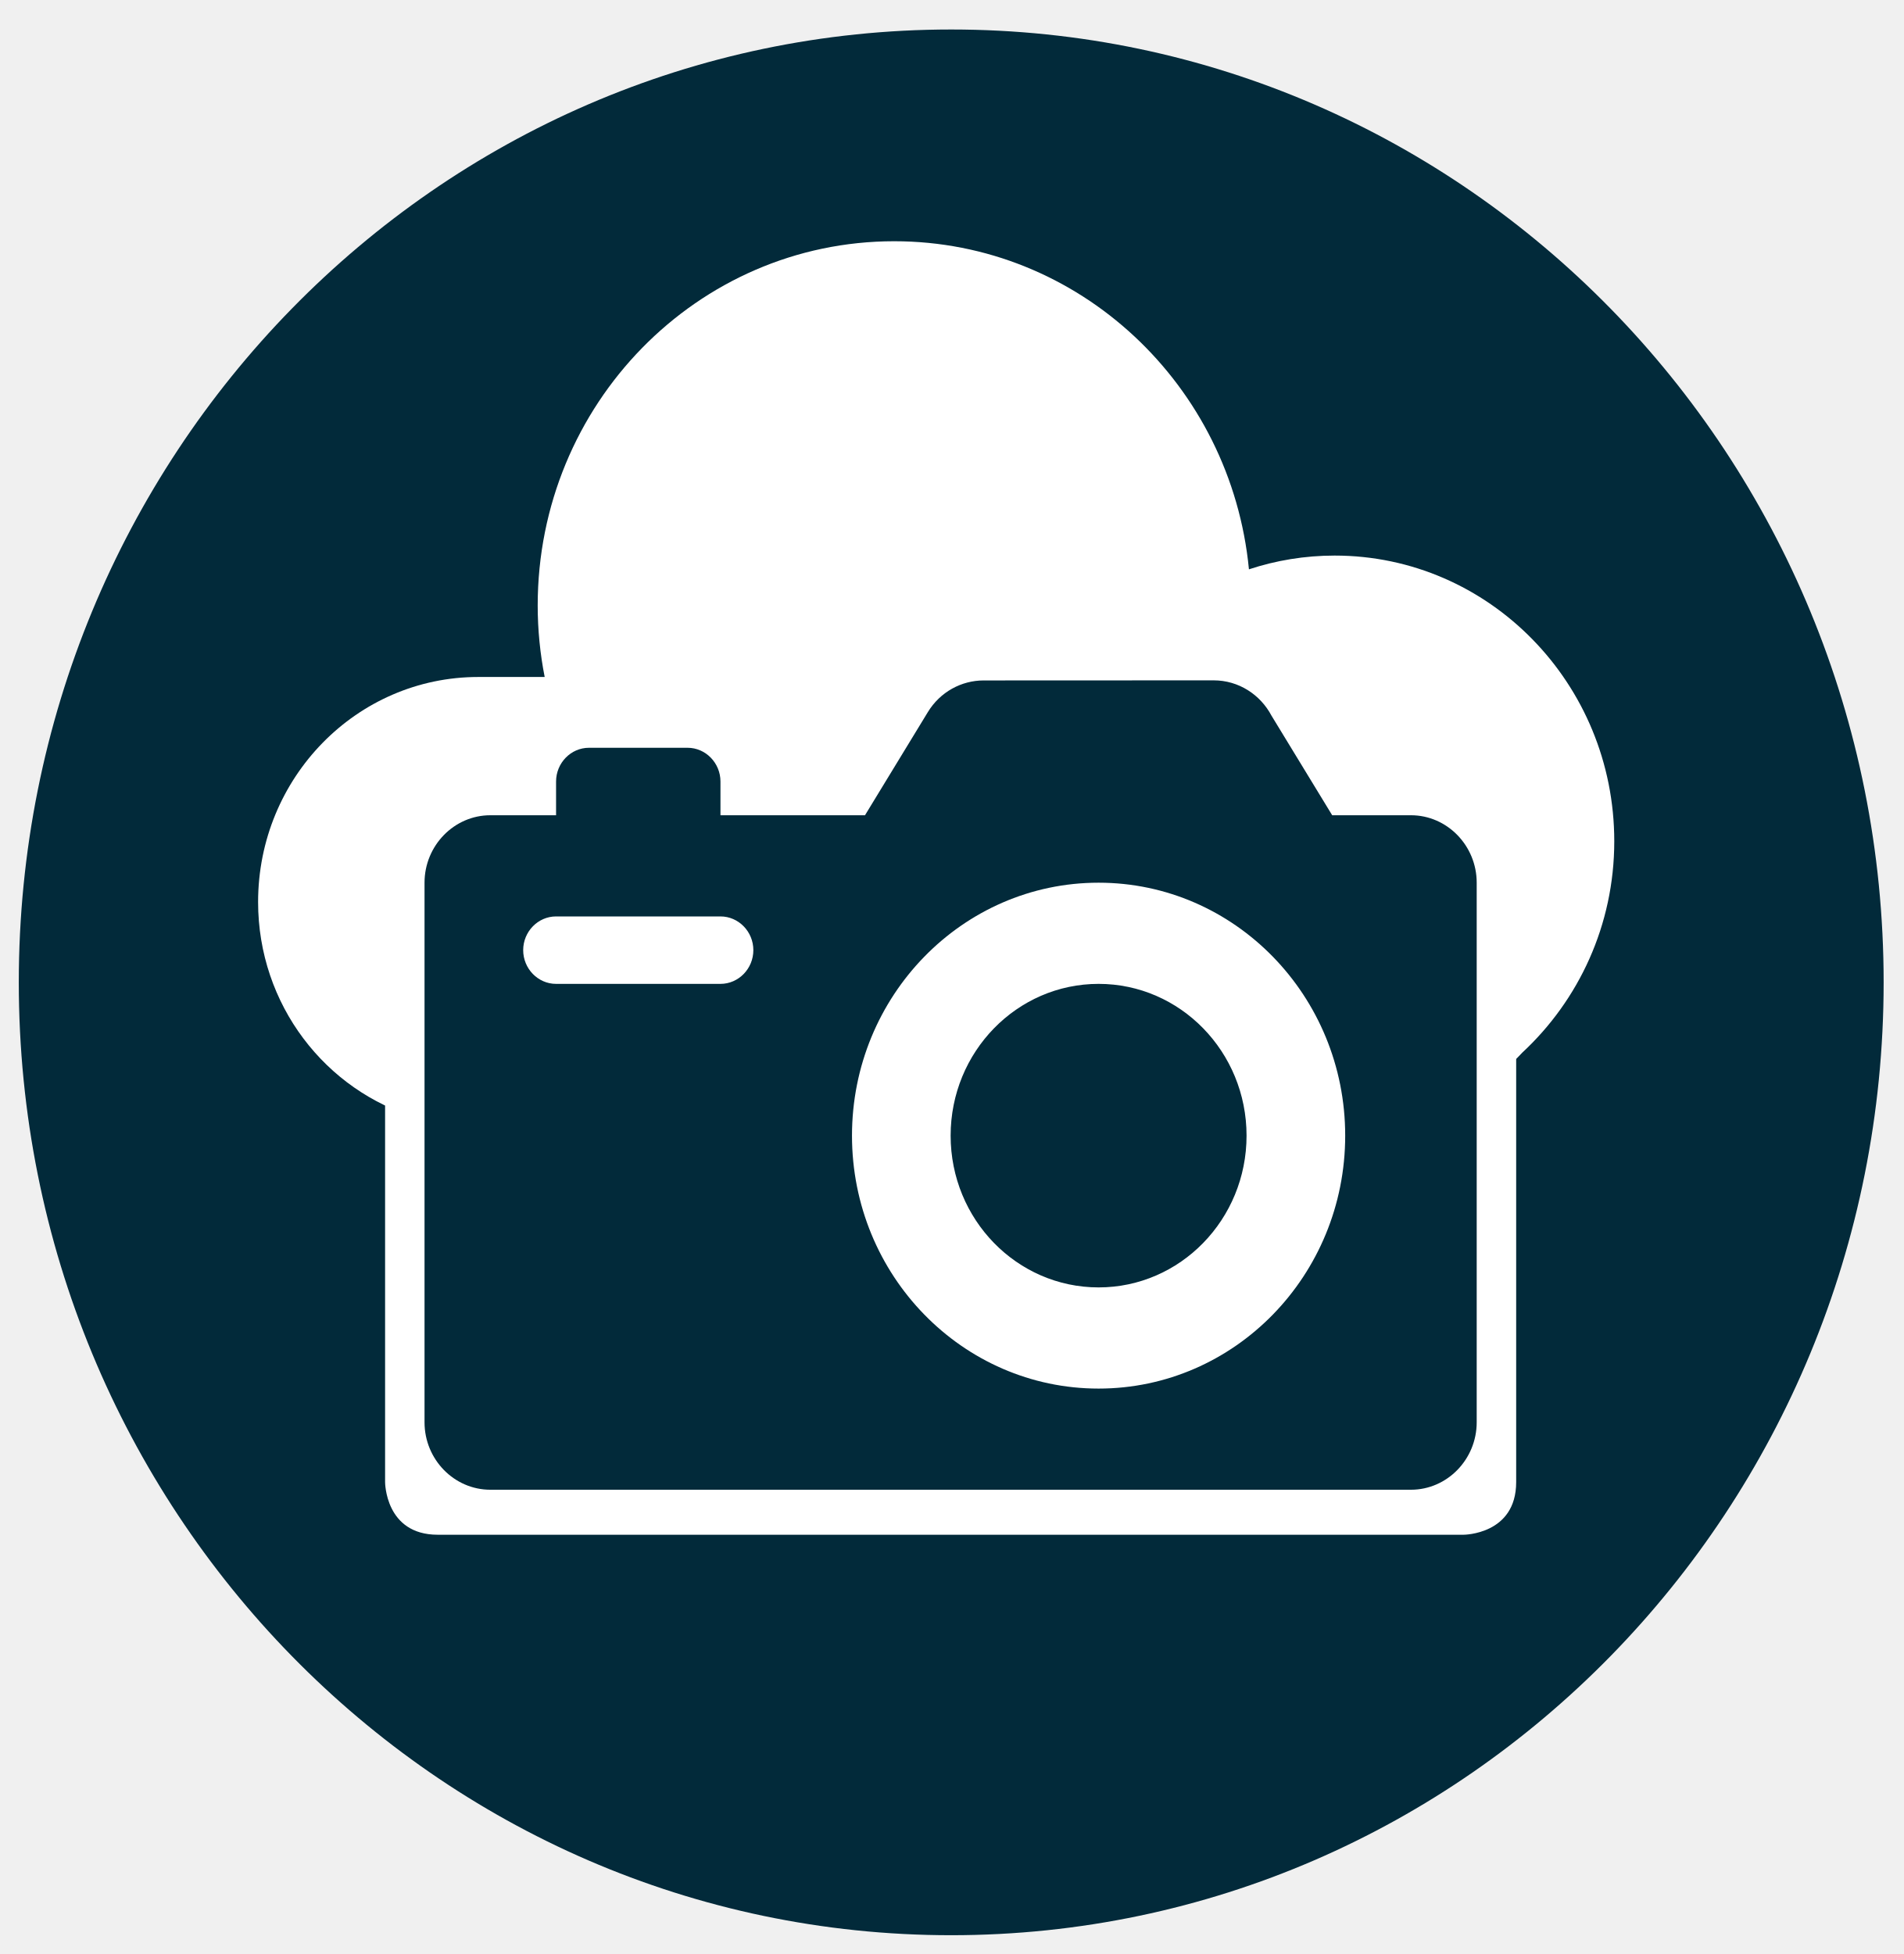
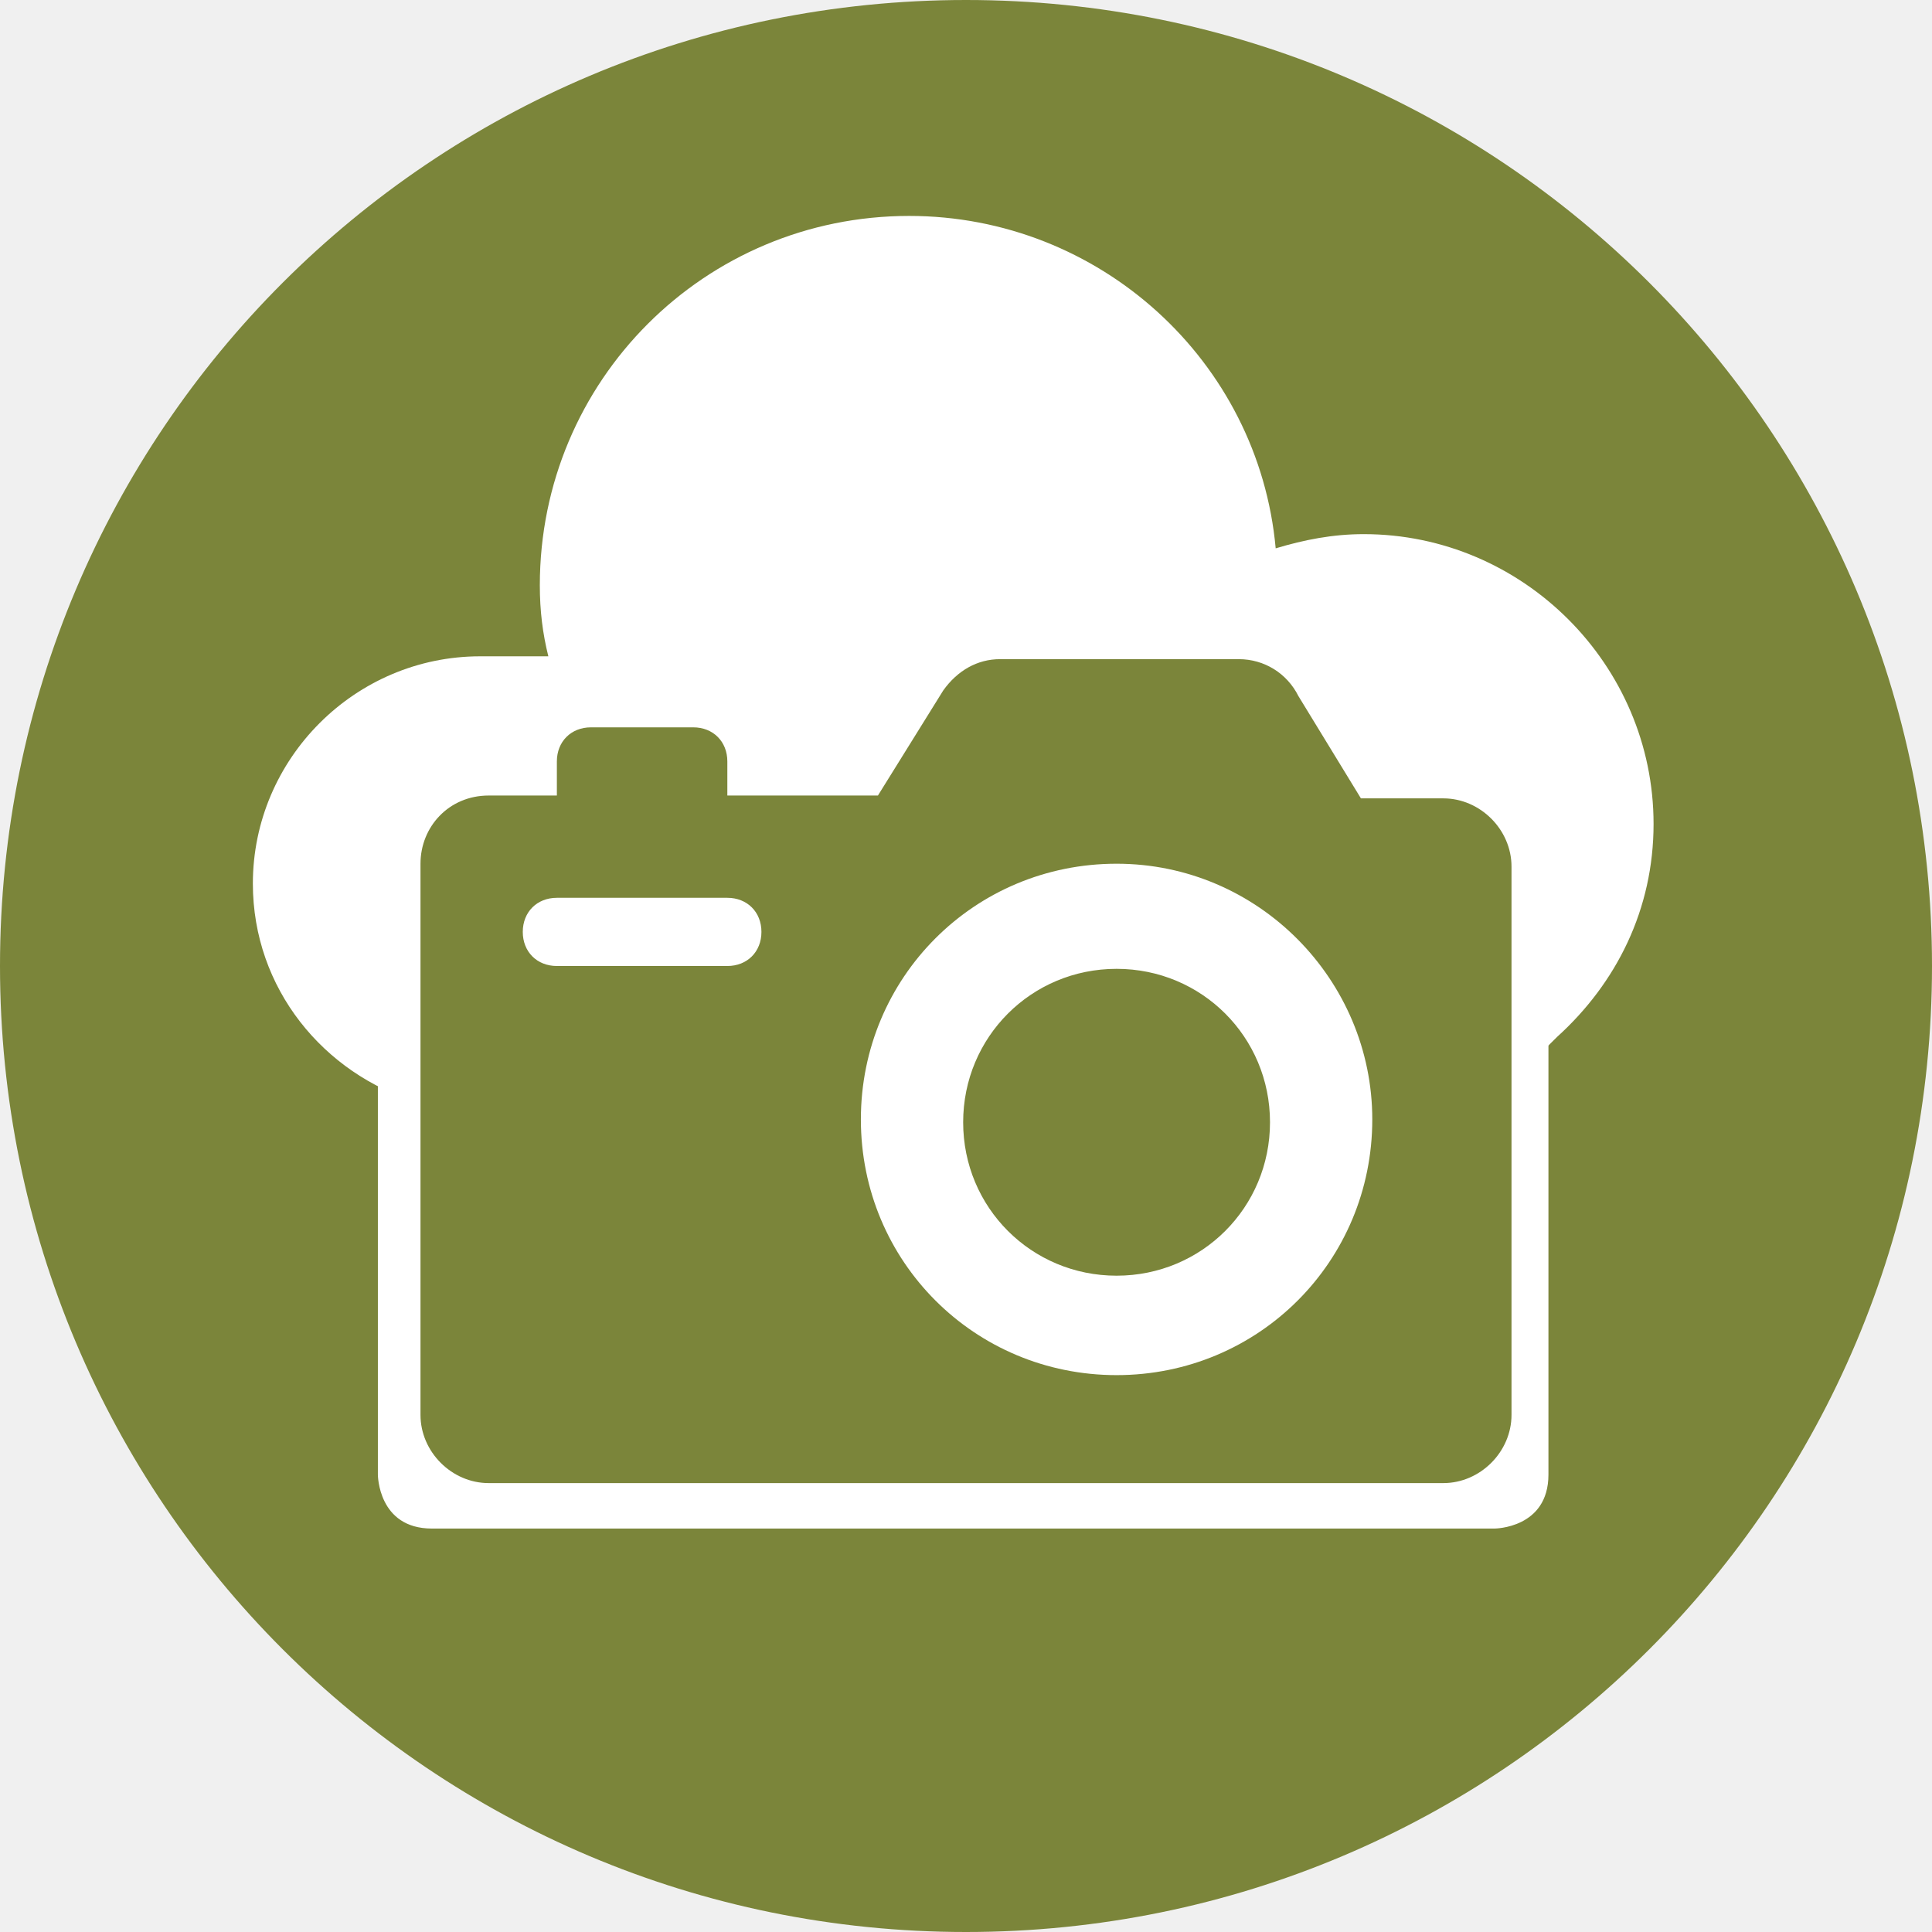
- <svg xmlns="http://www.w3.org/2000/svg" xmlns:xlink="http://www.w3.org/1999/xlink" version="1.1" id="Layer_1" x="0px" y="0px" width="101.333px" height="104px" viewBox="0 0 101.333 104" enable-background="new 0 0 101.333 104" xml:space="preserve">
+ <svg xmlns="http://www.w3.org/2000/svg" xmlns:xlink="http://www.w3.org/1999/xlink" version="1.1" id="Layer_1" x="0px" y="0px" viewBox="16.7 18 68 68" enable-background="new 16.7 18 68 68" xml:space="preserve">
  <g>
-     <defs>
-       <rect id="SVGID_1_" x="1" y="1.57" width="99.254" height="101.43" />
-     </defs>
-     <clipPath id="SVGID_2_">
-       <use xlink:href="#SVGID_1_" overflow="visible" />
-     </clipPath>
-     <path clip-path="url(#SVGID_2_)" fill="#022A3A" d="M50.627,103c27.408,0,49.627-22.706,49.627-50.715S78.035,1.57,50.627,1.57   S1,24.276,1,52.285S23.219,103,50.627,103" />
-     <path clip-path="url(#SVGID_2_)" fill="#FFFFFF" d="M77.782,59.185c0.39-0.341,2.891-2.769,3.237-3.158   c2.999-2.782,4.898-6.784,4.898-11.252c0-8.398-6.665-15.205-14.882-15.205c-1.591,0-3.124,0.258-4.562,0.732   C65.526,20.5,57.433,12.84,47.594,12.84c-10.479,0-18.976,8.682-18.976,19.389c0,1.301,0.13,2.575,0.372,3.803h-3.534   c-6.473,0-11.719,5.362-11.719,11.977c0,5.463,3.59,10.061,8.49,11.493L77.782,59.185z" />
-     <path clip-path="url(#SVGID_2_)" fill="#FFFFFF" d="M23.296,48.085c0,0-2.8,0-2.8,2.8v28c0,0,0,2.8,2.8,2.8h54.6c0,0,2.8,0,2.8-2.8   v-28c0,0,0-2.8-2.8-2.8H23.296z" />
-     <path clip-path="url(#SVGID_2_)" fill="#022A3A" d="M58.471,46.981c-7.248,0-13.125,6.029-13.125,13.463   c0,7.433,5.877,13.462,13.125,13.462s13.125-6.029,13.125-13.462C71.596,53.01,65.719,46.981,58.471,46.981 M29.596,48.776   c-0.962,0-1.75,0.807-1.75,1.794c0,0.988,0.788,1.796,1.75,1.796h8.75c0.963,0,1.75-0.808,1.75-1.796   c0-0.987-0.787-1.794-1.75-1.794H29.596z M58.471,52.366c-4.348,0-7.875,3.617-7.875,8.078c0,4.459,3.527,8.077,7.875,8.077   s7.875-3.618,7.875-8.077C66.346,55.983,62.819,52.366,58.471,52.366 M26.096,43.391h3.5v-1.795c0-0.987,0.787-1.796,1.75-1.796   h5.25c0.962,0,1.75,0.809,1.75,1.796v1.795h7.692l3.341-5.483c0.661-1.09,1.801-1.69,2.967-1.692l12.25-0.005   c1.328,0,2.483,0.759,3.076,1.877l3.232,5.303h4.192c1.925,0,3.499,1.616,3.499,3.59v28.72c0,1.974-1.574,3.589-3.499,3.589h-49   c-1.925,0-3.501-1.614-3.501-3.589v-28.72C22.595,45.007,24.171,43.391,26.096,43.391" />
+     <g>
+       <defs>
+         <rect id="SVGID_1_" x="16.7" y="18" width="68" height="68" />
+       </defs>
+       <clipPath id="SVGID_2_">
+         <use xlink:href="#SVGID_1_" overflow="visible" />
+       </clipPath>
+       <path clip-path="url(#SVGID_2_)" fill="#7B853A" d="M50.7,86c18.8,0,34-15.2,34-34s-15.2-34-34-34s-34,15.2-34,34S31.9,86,50.7,86    " />
+     </g>
+     <g>
+       <defs>
+         <rect id="SVGID_3_" x="16.7" y="18" width="68" height="68" />
+       </defs>
+       <clipPath id="SVGID_4_">
+         <use xlink:href="#SVGID_3_" overflow="visible" />
+       </clipPath>
+       <path clip-path="url(#SVGID_4_)" fill="#FFFFFF" d="M69.3,56.6c0.3-0.2,2-1.9,2.2-2.1c2.1-1.9,3.4-4.5,3.4-7.5    c0-5.6-4.6-10.2-10.2-10.2c-1.1,0-2.1,0.2-3.1,0.5c-0.6-6.6-6.2-11.7-12.9-11.7c-7.2,0-13,5.8-13,13c0,0.9,0.1,1.7,0.3,2.5h-2.4    c-4.4,0-8,3.6-8,8c0,3.7,2.5,6.7,5.8,7.7L69.3,56.6z" />
+     </g>
+     <g>
+       <defs>
+         <rect id="SVGID_5_" x="16.7" y="18" width="68" height="68" />
+       </defs>
+       <clipPath id="SVGID_6_">
+         <use xlink:href="#SVGID_5_" overflow="visible" />
+       </clipPath>
+       <path clip-path="url(#SVGID_6_)" fill="#FFFFFF" d="M31.9,49.2c0,0-1.9,0-1.9,1.9v18.8c0,0,0,1.9,1.9,1.9h37.4c0,0,1.9,0,1.9-1.9    V51.1c0,0,0-1.9-1.9-1.9H31.9z" />
+     </g>
+     <g>
+       <defs>
+         <rect id="SVGID_7_" x="16.7" y="18" width="68" height="68" />
+       </defs>
+       <clipPath id="SVGID_8_">
+         <use xlink:href="#SVGID_7_" overflow="visible" />
+       </clipPath>
+       <path clip-path="url(#SVGID_8_)" fill="#7B853A" d="M56,48.4c-5,0-9,4-9,9c0,5,4,9,9,9s9-4,9-9C65,52.5,61,48.4,56,48.4     M36.3,49.6c-0.7,0-1.2,0.5-1.2,1.2c0,0.7,0.5,1.2,1.2,1.2h6c0.7,0,1.2-0.5,1.2-1.2c0-0.7-0.5-1.2-1.2-1.2H36.3z M56,52.1    c-3,0-5.4,2.4-5.4,5.4c0,3,2.4,5.4,5.4,5.4c3,0,5.4-2.4,5.4-5.4C61.4,54.5,59,52.1,56,52.1 M33.9,46h2.4v-1.2    c0-0.7,0.5-1.2,1.2-1.2h3.6c0.7,0,1.2,0.5,1.2,1.2V46h5.3l2.3-3.7c0.5-0.7,1.2-1.1,2-1.1l8.4,0c0.9,0,1.7,0.5,2.1,1.3l2.2,3.6h2.9    c1.3,0,2.4,1.1,2.4,2.4v19.3c0,1.3-1.1,2.4-2.4,2.4H33.9c-1.3,0-2.4-1.1-2.4-2.4V48.4C31.5,47.1,32.5,46,33.9,46" />
+     </g>
  </g>
</svg>
